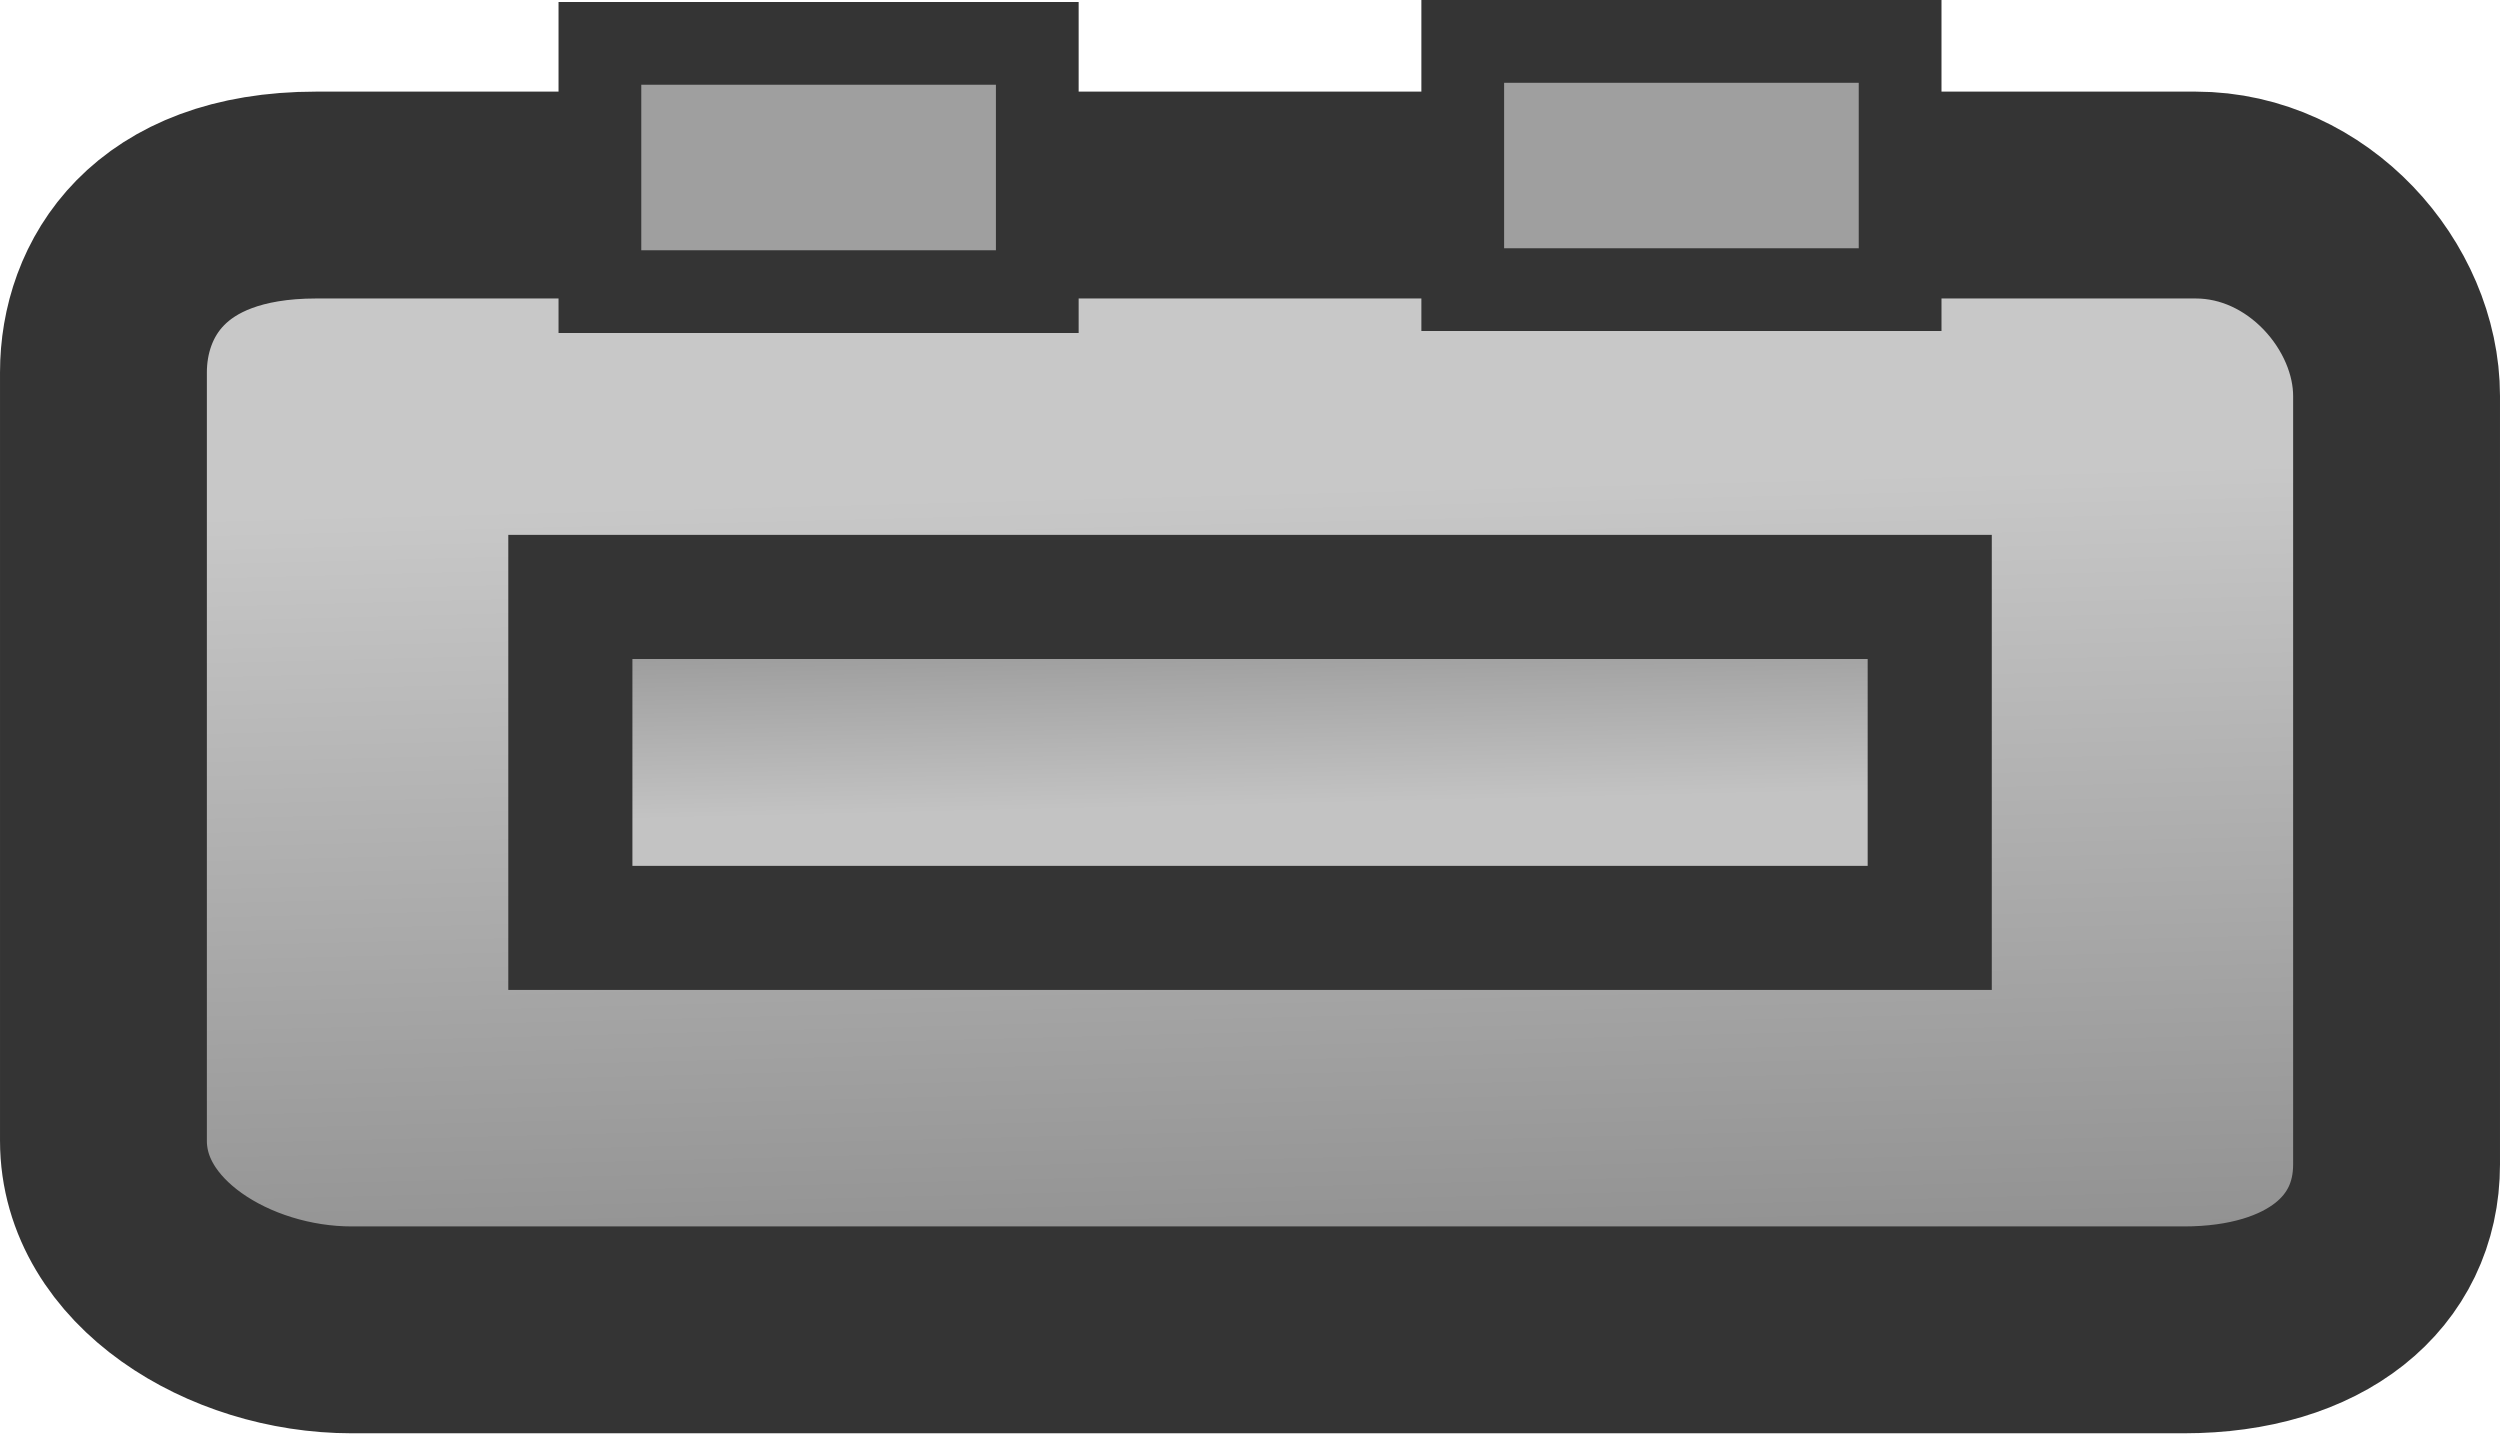
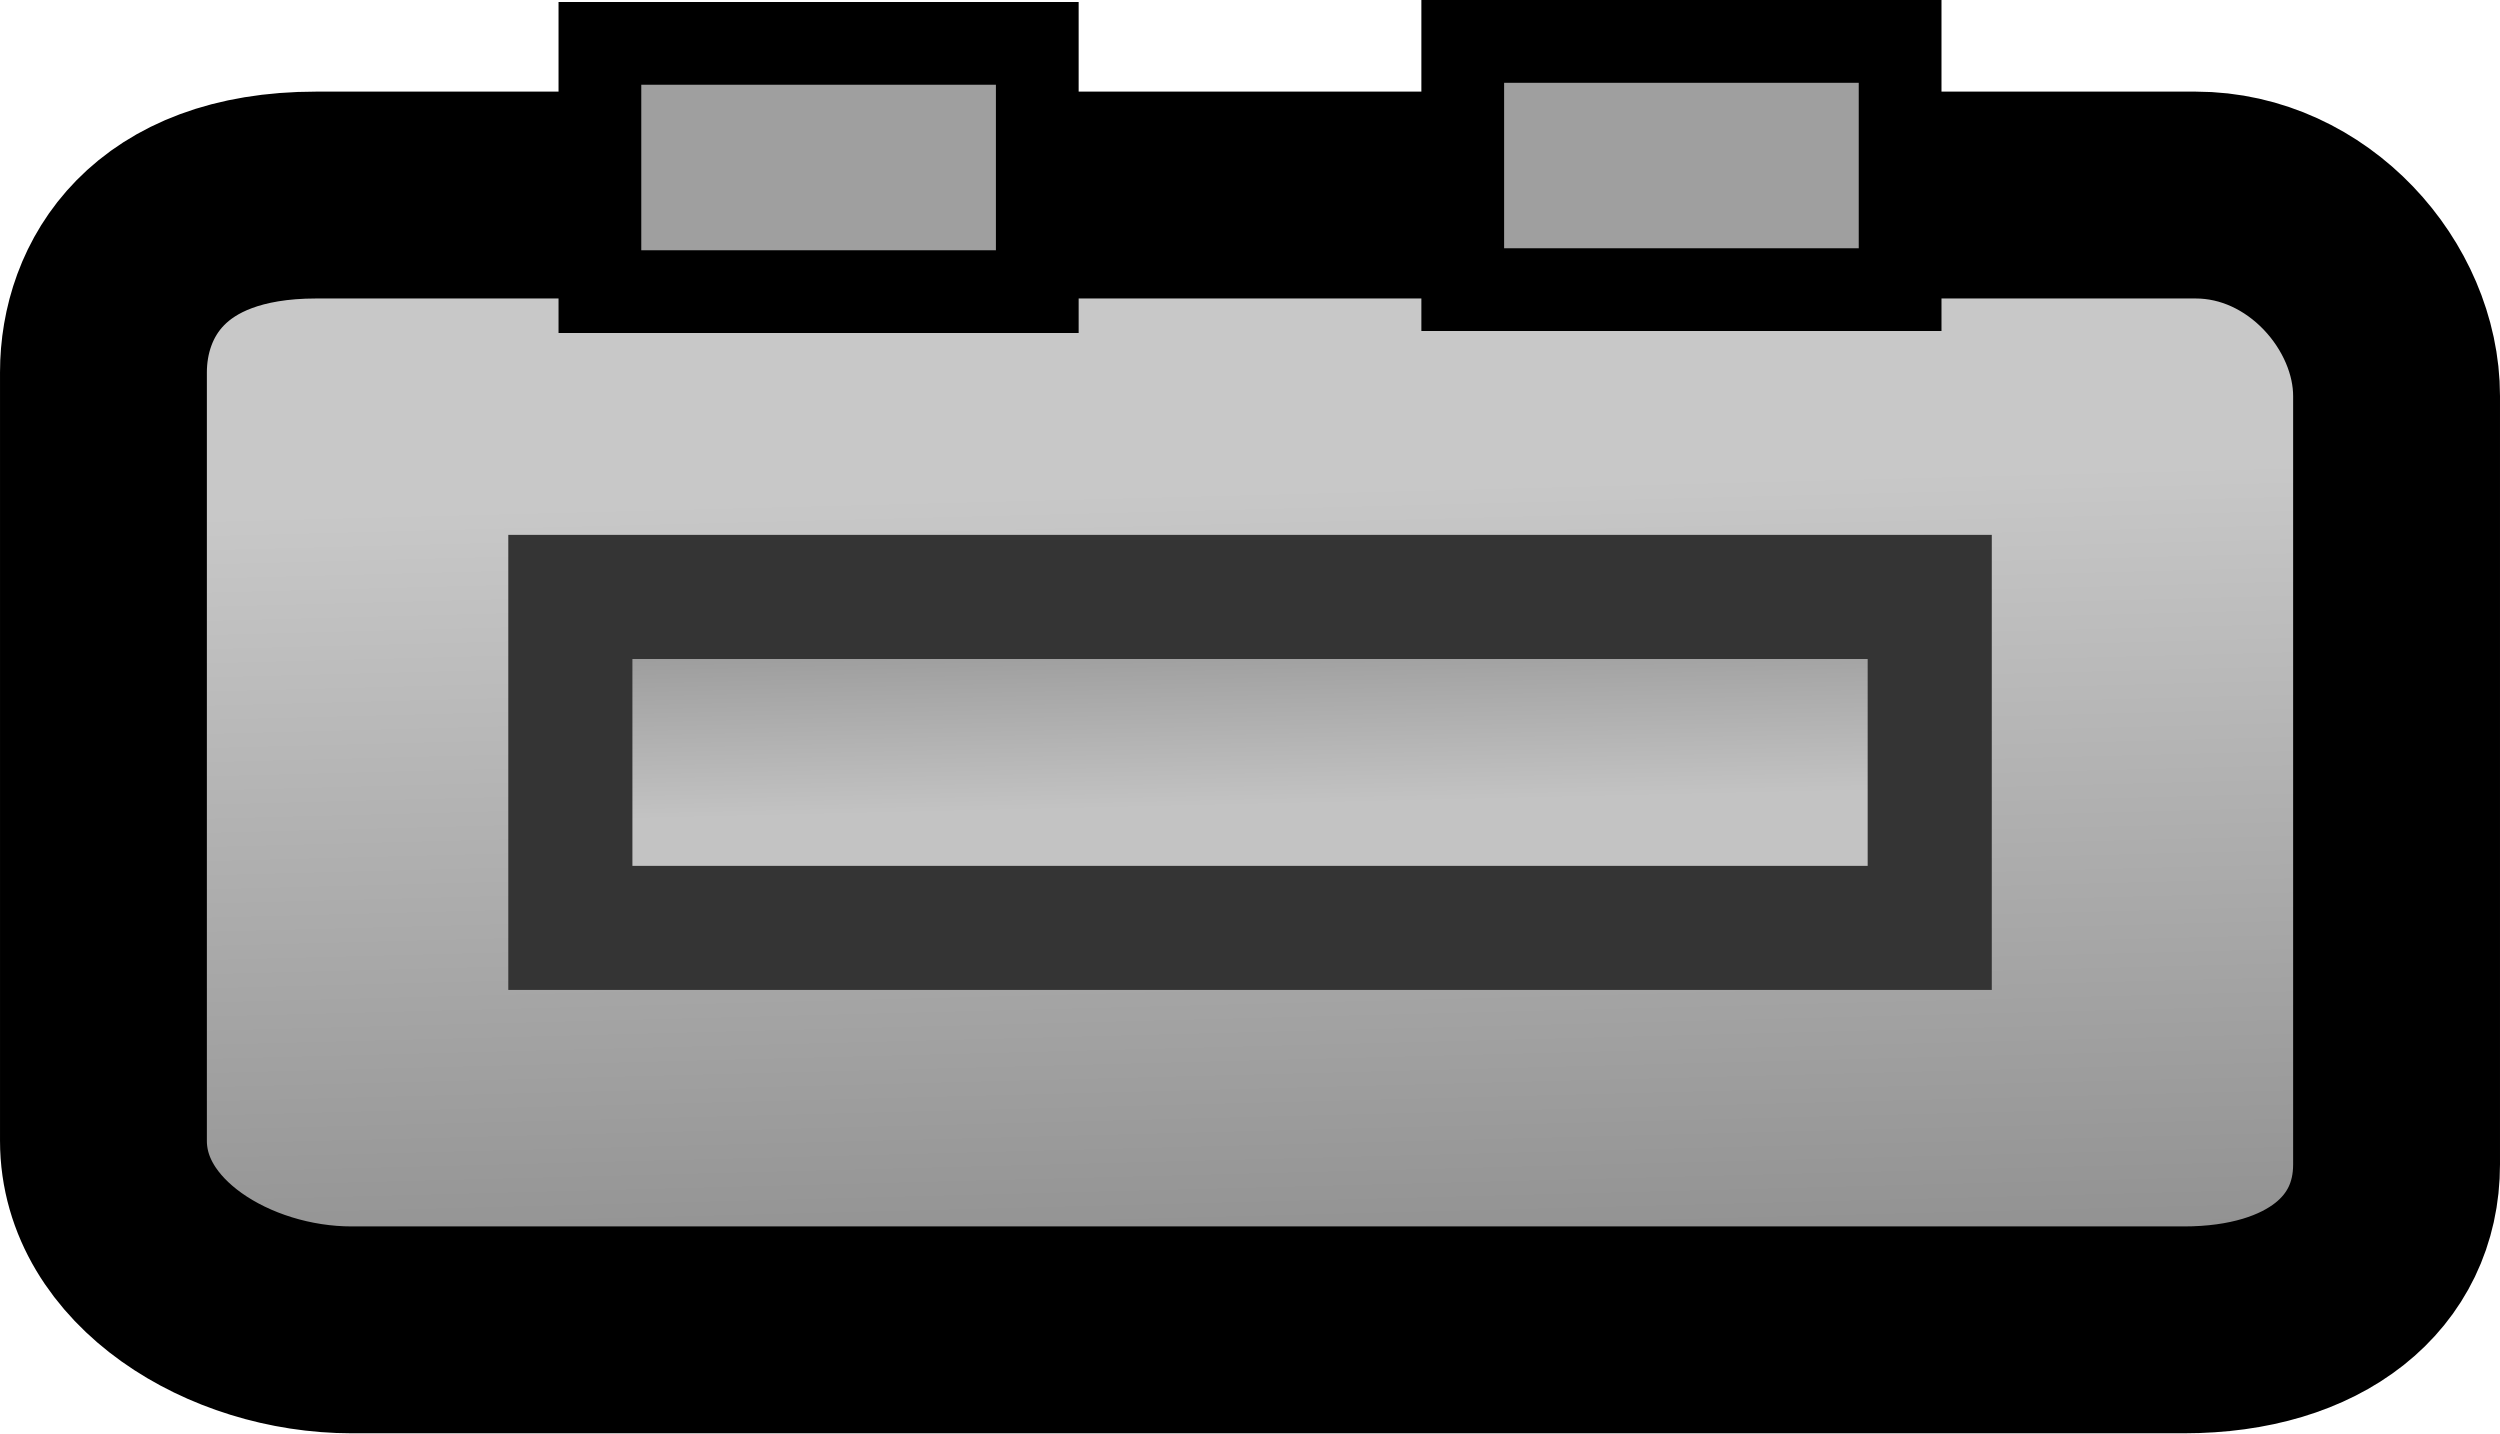
<svg xmlns="http://www.w3.org/2000/svg" xmlns:xlink="http://www.w3.org/1999/xlink" version="1.1" width="60.428" height="34.643" viewBox="0 0 60.428 34.643" id="svg83">
  <defs id="defs27">
    <linearGradient id="linearGradient10">
      <stop style="stop-color:#979797;stop-opacity:1;" offset="0.266" id="stop8" />
      <stop style="stop-color:#c3c3c3;stop-opacity:1;" offset="0.766" id="stop10" />
    </linearGradient>
    <linearGradient id="linearGradient6">
      <stop style="stop-color:#c8c8c8;stop-opacity:1;" offset="0.266" id="stop5" />
      <stop style="stop-color:#808080;stop-opacity:1" offset="0.766" id="stop6" />
    </linearGradient>
    <linearGradient id="linearGradient1">
      <stop style="stop-color:#9f9f9f;stop-opacity:1;" offset="0.266" id="stop1" />
      <stop style="stop-color:#e3e3e3;stop-opacity:0;" offset="0.766" id="stop3" />
    </linearGradient>
    <radialGradient cx="240" cy="180" r="0" gradientUnits="userSpaceOnUse" id="color-1">
      <stop offset="0" stop-color="#5d5d5d" id="stop2" />
      <stop offset="1" stop-color="#2f2f2f" id="stop4" />
    </radialGradient>
    <linearGradient x1="234.143" y1="180" x2="247.857" y2="180" gradientUnits="userSpaceOnUse" id="color-2">
      <stop offset="0" stop-color="#595959" id="stop7" />
      <stop offset="1" stop-color="#424242" id="stop9" />
    </linearGradient>
    <linearGradient x1="232.286" y1="174.643" x2="235.286" y2="174.643" gradientUnits="userSpaceOnUse" id="color-3">
      <stop offset="0" stop-color="#595959" id="stop12" />
      <stop offset="1" stop-color="#424242" id="stop14" />
    </linearGradient>
    <linearGradient x1="232.31" y1="185.071" x2="235.31" y2="185.071" gradientUnits="userSpaceOnUse" id="color-4">
      <stop offset="0" stop-color="#595959" id="stop17" />
      <stop offset="1" stop-color="#424242" id="stop19" />
    </linearGradient>
    <radialGradient cx="241" cy="179.786" r="7.643" gradientUnits="userSpaceOnUse" id="color-5" gradientTransform="translate(0,0.21428)">
      <stop offset="0" stop-color="#595959" id="stop22" />
      <stop offset="1" stop-color="#424242" id="stop24" />
    </radialGradient>
    <linearGradient xlink:href="#linearGradient1" id="linearGradient3" x1="231.786" y1="180" x2="249.107" y2="180" gradientUnits="userSpaceOnUse" />
    <linearGradient xlink:href="#linearGradient10" id="linearGradient4" gradientUnits="userSpaceOnUse" x1="237.988" y1="179.58" x2="242.59" y2="179.474" />
    <linearGradient xlink:href="#linearGradient6" id="linearGradient5" gradientUnits="userSpaceOnUse" x1="231.155" y1="180.42" x2="255.729" y2="179.79" />
    <linearGradient xlink:href="#linearGradient1" id="linearGradient2" gradientUnits="userSpaceOnUse" x1="231.786" y1="180" x2="249.107" y2="180" />
    <linearGradient xlink:href="#linearGradient1" id="linearGradient7" gradientUnits="userSpaceOnUse" x1="231.786" y1="180" x2="249.107" y2="180" />
    <linearGradient xlink:href="#linearGradient1" id="linearGradient8" gradientUnits="userSpaceOnUse" x1="231.786" y1="180" x2="249.107" y2="180" />
    <linearGradient xlink:href="#linearGradient1" id="linearGradient9" gradientUnits="userSpaceOnUse" x1="231.786" y1="180" x2="249.107" y2="180" />
    <linearGradient xlink:href="#linearGradient1" id="linearGradient11" gradientUnits="userSpaceOnUse" x1="231.786" y1="180" x2="249.107" y2="180" />
    <linearGradient xlink:href="#linearGradient1" id="linearGradient12" gradientUnits="userSpaceOnUse" x1="231.786" y1="180" x2="249.107" y2="180" />
    <linearGradient xlink:href="#linearGradient1" id="linearGradient13" gradientUnits="userSpaceOnUse" x1="231.786" y1="180" x2="249.107" y2="180" />
    <linearGradient xlink:href="#linearGradient1" id="linearGradient14" gradientUnits="userSpaceOnUse" x1="231.786" y1="180" x2="249.107" y2="180" />
    <linearGradient xlink:href="#linearGradient1" id="linearGradient15" gradientUnits="userSpaceOnUse" x1="231.786" y1="180" x2="249.107" y2="180" />
    <linearGradient xlink:href="#linearGradient1" id="linearGradient16" gradientUnits="userSpaceOnUse" x1="231.786" y1="180" x2="249.107" y2="180" />
    <linearGradient xlink:href="#linearGradient1" id="linearGradient17" gradientUnits="userSpaceOnUse" x1="231.786" y1="180" x2="249.107" y2="180" />
    <linearGradient xlink:href="#linearGradient1" id="linearGradient18" gradientUnits="userSpaceOnUse" x1="231.786" y1="180" x2="249.107" y2="180" />
    <linearGradient xlink:href="#linearGradient1" id="linearGradient19" gradientUnits="userSpaceOnUse" x1="231.786" y1="180" x2="249.107" y2="180" />
    <linearGradient xlink:href="#linearGradient1" id="linearGradient20" gradientUnits="userSpaceOnUse" x1="231.786" y1="180" x2="249.107" y2="180" />
    <linearGradient xlink:href="#linearGradient1" id="linearGradient21" gradientUnits="userSpaceOnUse" x1="231.786" y1="180" x2="249.107" y2="180" />
    <linearGradient xlink:href="#linearGradient1" id="linearGradient22" gradientUnits="userSpaceOnUse" x1="231.786" y1="180" x2="249.107" y2="180" />
    <linearGradient xlink:href="#linearGradient1" id="linearGradient23" gradientUnits="userSpaceOnUse" x1="231.786" y1="180" x2="249.107" y2="180" />
    <linearGradient xlink:href="#linearGradient1" id="linearGradient24" gradientUnits="userSpaceOnUse" x1="231.786" y1="180" x2="249.107" y2="180" />
    <linearGradient xlink:href="#linearGradient1" id="linearGradient25" gradientUnits="userSpaceOnUse" x1="231.786" y1="180" x2="249.107" y2="180" />
    <linearGradient xlink:href="#linearGradient1" id="linearGradient26" gradientUnits="userSpaceOnUse" x1="231.786" y1="180" x2="249.107" y2="180" />
    <linearGradient xlink:href="#linearGradient1" id="linearGradient27" gradientUnits="userSpaceOnUse" x1="231.786" y1="180" x2="249.107" y2="180" />
    <linearGradient xlink:href="#linearGradient1" id="linearGradient28" gradientUnits="userSpaceOnUse" x1="231.786" y1="180" x2="249.107" y2="180" />
    <linearGradient xlink:href="#linearGradient1" id="linearGradient29" gradientUnits="userSpaceOnUse" x1="231.786" y1="180" x2="249.107" y2="180" />
    <linearGradient xlink:href="#linearGradient1" id="linearGradient30" gradientUnits="userSpaceOnUse" x1="231.786" y1="180" x2="249.107" y2="180" />
    <linearGradient xlink:href="#linearGradient1" id="linearGradient31" gradientUnits="userSpaceOnUse" x1="231.786" y1="180" x2="249.107" y2="180" />
  </defs>
  <g transform="matrix(0,1.999981,-1.999981,0,390.2106,-463.567)" id="g81" style="fill:url(#linearGradient3)">
    <g data-paper-data="{&quot;isPaintingLayer&quot;:true}" fill-rule="nonzero" stroke-linecap="butt" stroke-linejoin="miter" stroke-miterlimit="10" stroke-dasharray="none" stroke-dashoffset="0" style="mix-blend-mode:normal;fill:url(#linearGradient31)" id="g79">
      <path d="" fill="url(#color-1)" stroke="#000000" stroke-width="5.5" id="path29" style="fill:url(#linearGradient2)" />
      <path d="" fill="#1d1d1d" stroke="none" stroke-width="0" id="path31" style="fill:url(#linearGradient7)" />
      <path d="" fill="#1d1d1d" stroke="#000000" stroke-width="1.5" id="path33" style="fill:url(#linearGradient8)" />
      <path d="" fill="#626262" stroke="#000000" stroke-width="0.5" id="path35" style="fill:url(#linearGradient9)" />
      <path d="" fill="#626262" stroke="#000000" stroke-width="0.5" id="path37" style="fill:url(#linearGradient11)" />
      <path d="" fill="#484848" stroke="#000000" stroke-width="4" id="path39" style="fill:url(#linearGradient12)" />
      <path d="" fill="#484848" stroke="#000000" stroke-width="1.5" id="path41" style="fill:url(#linearGradient13)" />
      <path d="" fill="#484848" stroke="none" stroke-width="0" id="path43" style="fill:url(#linearGradient14)" />
      <path d="" data-paper-data="{&quot;index&quot;:null}" fill="#484848" stroke="#000000" stroke-width="4" id="path45" style="fill:url(#linearGradient15)" />
      <path d="" data-paper-data="{&quot;index&quot;:null}" fill="#484848" stroke="#000000" stroke-width="1.5" id="path47" style="fill:url(#linearGradient16)" />
      <path d="" data-paper-data="{&quot;index&quot;:null}" fill="#484848" stroke="none" stroke-width="0" id="path49" style="fill:url(#linearGradient17)" />
      <path d="" fill="#0a0a0a" stroke="none" stroke-width="0" id="path51" style="fill:url(#linearGradient18)" />
      <path d="" fill="#0a0a0a" stroke="none" stroke-width="0" id="path53" style="fill:url(#linearGradient19)" />
      <path d="" fill="#0a0a0a" stroke="none" stroke-width="0" id="path55" style="fill:url(#linearGradient20)" />
      <path d="" fill="#0a0a0a" stroke="none" stroke-width="0" id="path57" style="fill:url(#linearGradient21)" />
      <path d="" fill="#0a0a0a" stroke="none" stroke-width="0" id="path59" style="fill:url(#linearGradient22)" />
      <path d="" fill="#0a0a0a" stroke="none" stroke-width="0" id="path61" style="fill:url(#linearGradient23)" />
      <path d="" fill="#0a0a0a" stroke="none" stroke-width="0" id="path63" style="fill:url(#linearGradient24)" />
      <path d="" fill="#0a0a0a" stroke="none" stroke-width="0" id="path65" style="fill:url(#linearGradient25)" />
      <path d="" fill="#0a0a0a" stroke="none" stroke-width="0" id="path67" style="fill:url(#linearGradient26)" />
      <path d="" fill="#0a0a0a" stroke="none" stroke-width="0" id="path69" style="fill:url(#linearGradient27)" />
-       <path d="m 234.143,191.286 c 0,-5.991 0,-19.585 0,-22.714 0,-1.361 1.22,-2.429 2.429,-2.429 1.686,0 6.6,0 9.286,0 1.191,0 2,0.987 2,2.571 0,5.632 0,18.821 0,22.143 0,1.483 -0.935,3 -2.286,3 -2.897,0 -7.703,0 -9.286,0 -0.999,0 -2.143,-0.655 -2.143,-2.571 z" fill="url(#color-2)" stroke="#343434" stroke-width="2.5" id="path71" style="fill:url(#linearGradient5)" />
+       <path d="m 234.143,191.286 v -22.714 c 0,-1.361 1.22,-2.429 2.429,-2.429 h 9.286 c 1.191,0 2,0.987 2,2.571 v 22.143 c 0,1.483 -0.935,3 -2.286,3 h -9.286 c -0.999,0 -2.143,-0.655 -2.143,-2.571 z" fill="url(#color-2)" stroke="#343434" stroke-width="2.5" id="path71" style="fill:url(#linearGradient5);stroke:#000000;stroke-opacity:1" />
      <g id="g1" transform="translate(0,0.142855)" style="fill:url(#linearGradient30)">
-         <path d="m 232.286,177.286 v -5.286 h 3 v 5.286 z" fill="url(#color-3)" stroke="#343434" stroke-width="1" id="path73" style="fill:url(#linearGradient28)" />
-         <path d="m 232.31,187.714 v -5.286 h 3 v 5.286 z" fill="url(#color-4)" stroke="#343434" stroke-width="1" id="path75" style="fill:url(#linearGradient29)" />
+         <path d="m 232.286,177.286 v -5.286 h 3 v 5.286 z" fill="url(#color-3)" stroke="#343434" stroke-width="1" id="path73" style="fill:url(#linearGradient28);stroke:#000000;stroke-opacity:1" />
+         <path d="m 232.31,187.714 v -5.286 h 3 v 5.286 z" fill="url(#color-4)" stroke="#343434" stroke-width="1" id="path75" style="fill:url(#linearGradient29);stroke:#000000;stroke-opacity:1" />
      </g>
      <path d="m 239,188.214 v -16.429 h 4 v 16.429 z" fill="url(#color-5)" stroke="#343434" stroke-width="1.5" id="path77" style="fill:url(#linearGradient4)" />
    </g>
  </g>
</svg>
